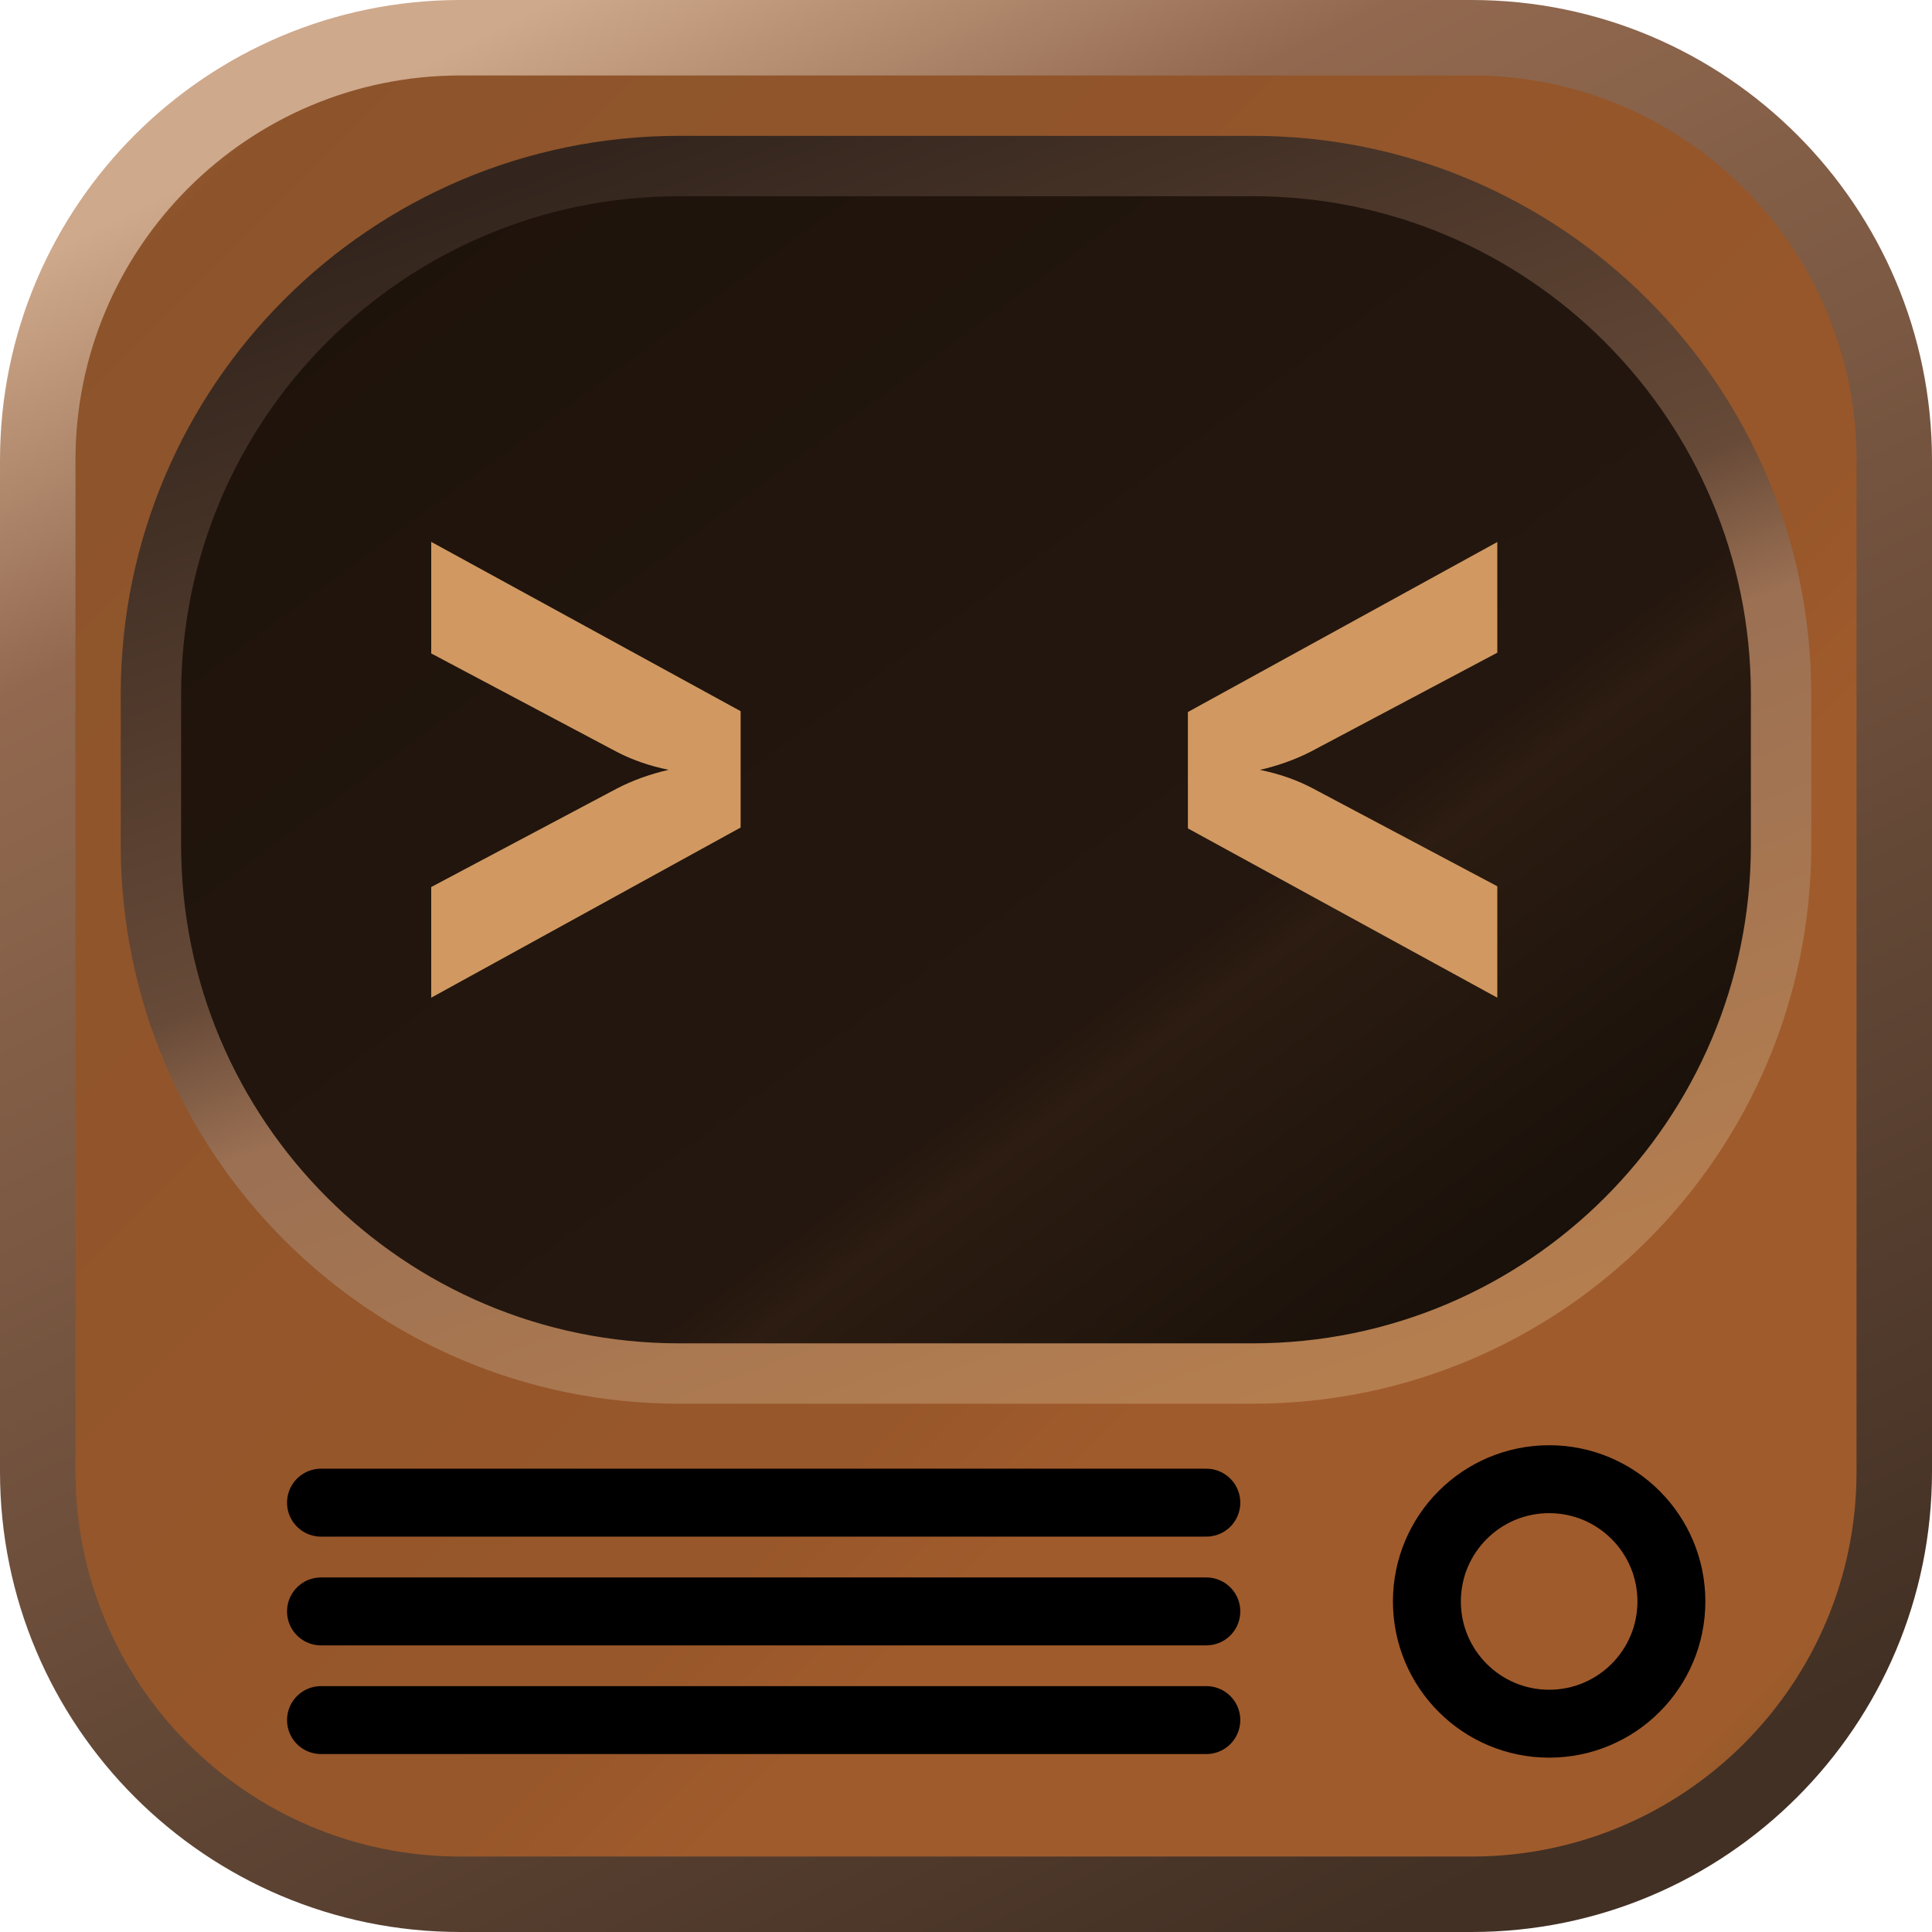
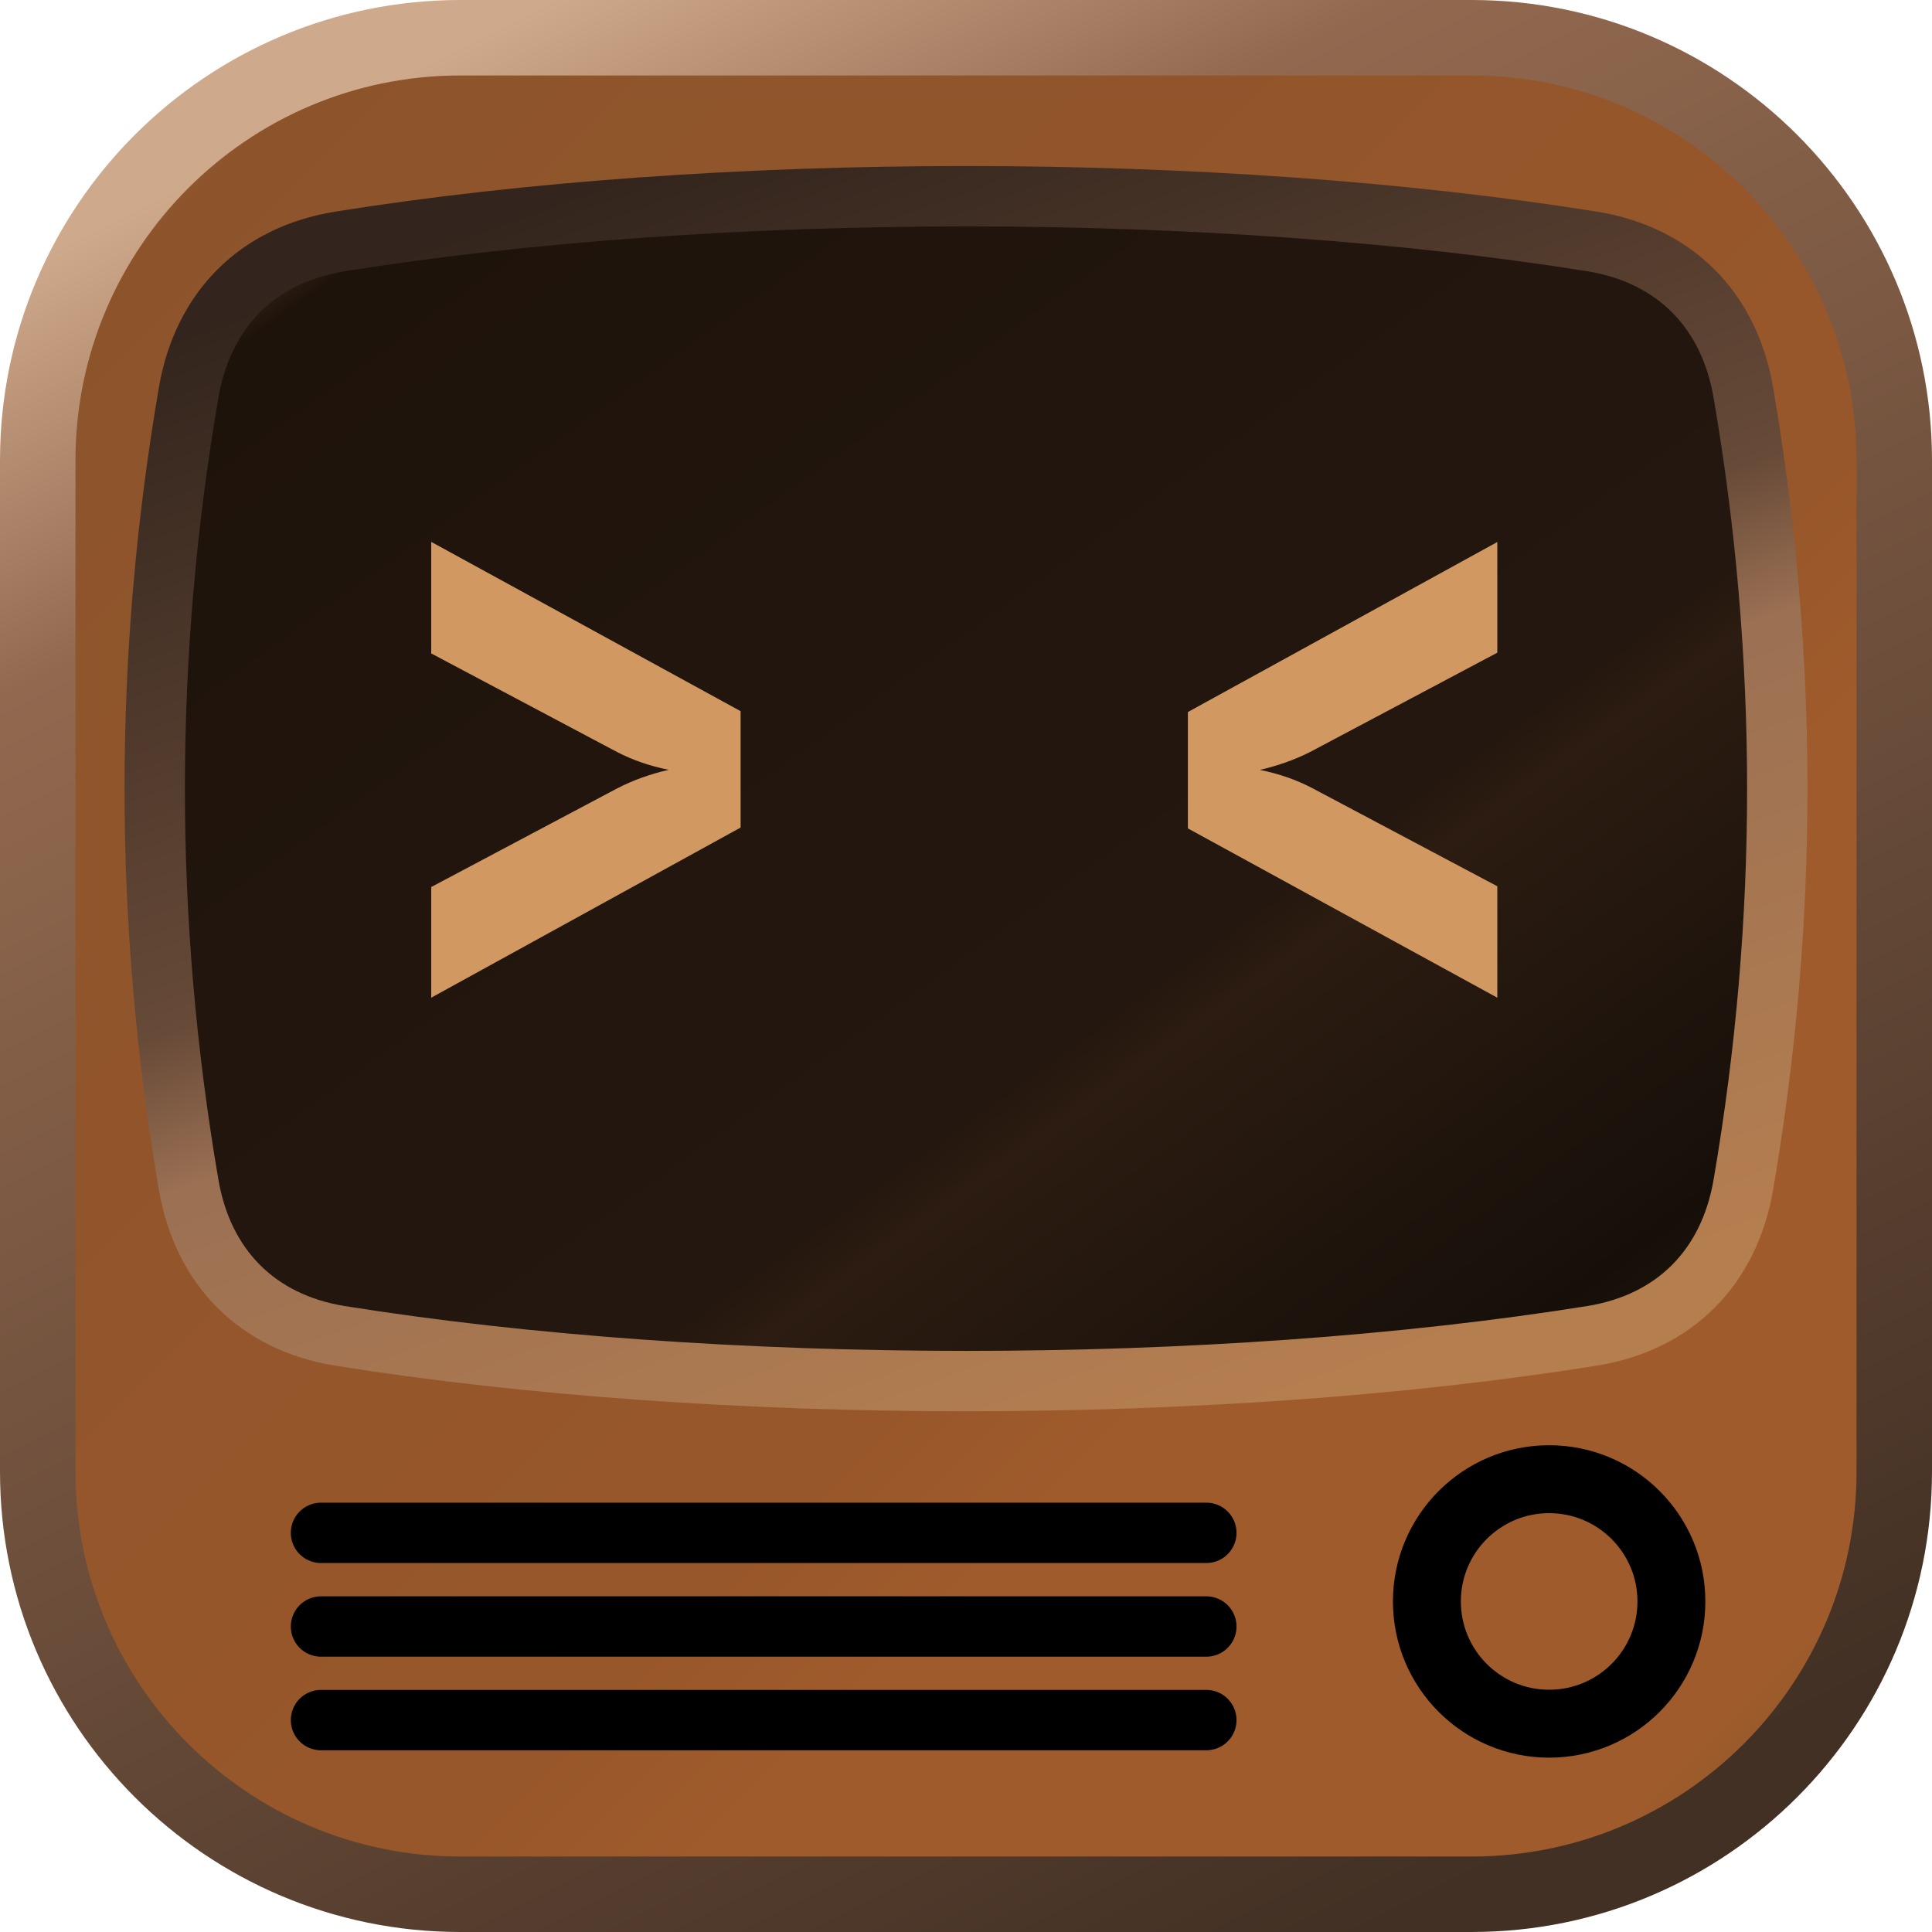
<svg xmlns="http://www.w3.org/2000/svg" width="256" height="256" version="1.1" viewBox="0 0 256 256">
  <defs>
    <linearGradient id="fillGradient" y2="1">
      <stop stop-color="#b88056" offset="0" />
      <stop stop-color="#8d542b" offset=".09" />
      <stop stop-color="#98572a" offset=".6" />
      <stop stop-color="#a05b2c" offset=".67" />
      <stop stop-color="#a05b2c" offset=".9" />
      <stop stop-color="#785726" offset="1" />
    </linearGradient>
    <linearGradient id="strokeGradient" x1=".25" x2=".75" y2="1">
      <stop stop-color="#cfa98c" offset="0" />
      <stop stop-color="#92694f" offset=".18" />
      <stop stop-color="#423024" offset="1" />
    </linearGradient>
    <linearGradient id="screenFillGradient" y2="1">
      <stop stop-color="#735030" offset="0" />
      <stop stop-color="#1e130b" offset=".09" />
      <stop stop-color="#24170f" offset=".64" />
      <stop stop-color="#2c1c11" offset=".67" />
      <stop stop-color="#160f09" offset=".9" />
      <stop stop-color="#241a0f" offset="1" />
    </linearGradient>
    <linearGradient id="screenStrokeGradient" x1="0.75" y1="1" x2="0.25" y2="0">
      <stop stop-color="#b57e4f" offset="0" />
      <stop stop-color="#9b7053" offset=".42" />
      <stop stop-color="#674a38" offset=".53" />
      <stop stop-color="#33251d" offset="1" />
    </linearGradient>
  </defs>
  <rect x="5" y="5" width="246" height="246" ry="56" fill="url(#fillGradient)" stroke="url(#strokeGradient)" stroke-width="10" />
-   <rect x="20" y="22" width="216" height="160" ry="70" fill="url(#screenFillGradient)" stroke="url(#screenStrokeGradient)" stroke-width="8" />
+   <path d="m45 32         c         50-8 116-8 166 0         10.935 1.785 18.12 9.08 20 20          6 35 6 70 0 105         -1.88 10.92-9.06 18.214-20 20          -50 8-116 8-166 0         -10.935-1.785-18.12-9.08-20-20          -6-35-6-70 0-105         1.88-10.92 9.06-18.214 20-20          z" fill="url(#screenFillGradient)" stroke="url(#screenStrokeGradient)" stroke-width="8" />
  <path d="m57.139 132.2v-14.665l24.6-13.05q3.12-1.617 6.862-2.48-3.742-0.755-6.862-2.372l-24.6-13.05v-14.782l40.998 22.433v15.419z" fill="#d19961" />
  <path d="m198.4 132.2-40.998-22.433v-15.419l40.998-22.529v14.665l-24.6 13.05q-3.12 1.617-6.862 2.48 3.742 0.755 6.862 2.372l24.6 13.05z" fill="#d19961" />
  <circle cx="205.27" cy="212.2" r="16.199" fill="none" stroke="#000" stroke-linejoin="round" stroke-width="9" />
-   <path d="m42.535 199.11h117.31" stroke="#000" stroke-linecap="round" stroke-linejoin="round" stroke-width="9" />
-   <path d="m42.535 213.52h117.31" stroke="#000" stroke-linecap="round" stroke-linejoin="round" stroke-width="9" />
-   <path d="m42.535 227.92h117.31" stroke="#000" stroke-linecap="round" stroke-linejoin="round" stroke-width="9" />
+   <path d="m42.535 203.11h117.31" stroke="#000" stroke-linecap="round" stroke-linejoin="round" stroke-width="8" />
+   <path d="m42.535 215.52h117.31" stroke="#000" stroke-linecap="round" stroke-linejoin="round" stroke-width="8" />
+   <path d="m42.535 227.92h117.31" stroke="#000" stroke-linecap="round" stroke-linejoin="round" stroke-width="8" />
</svg>
